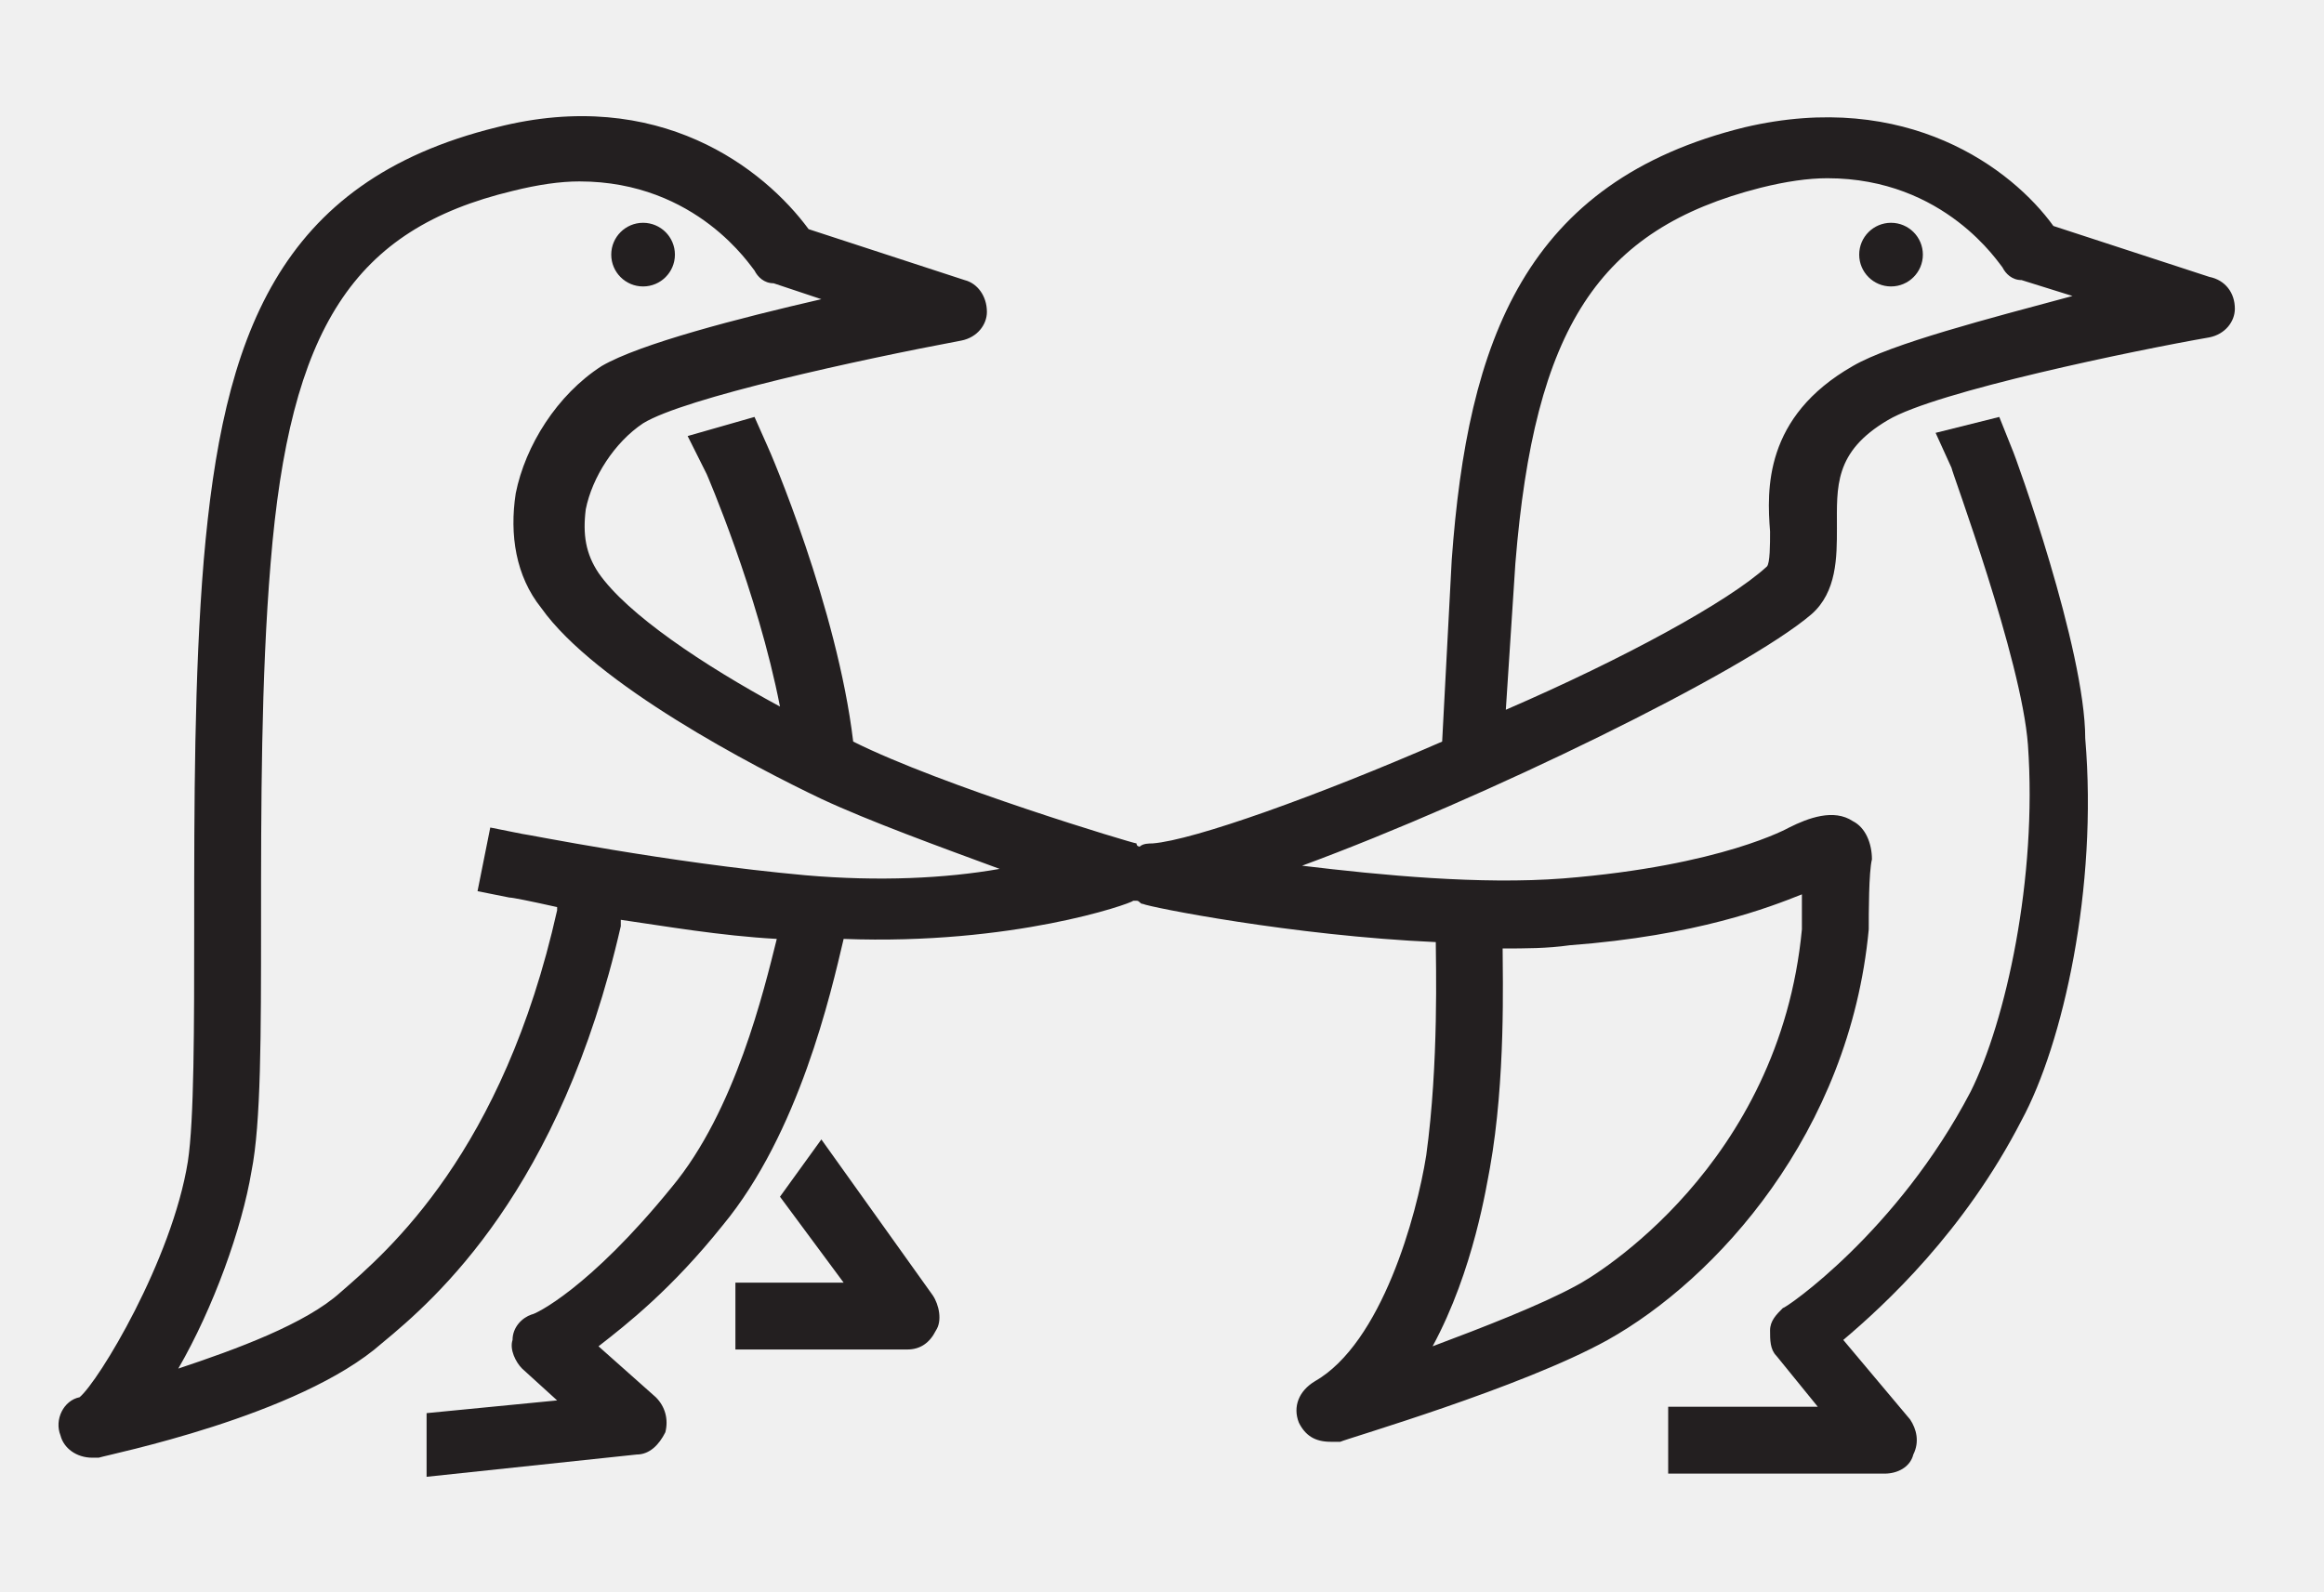
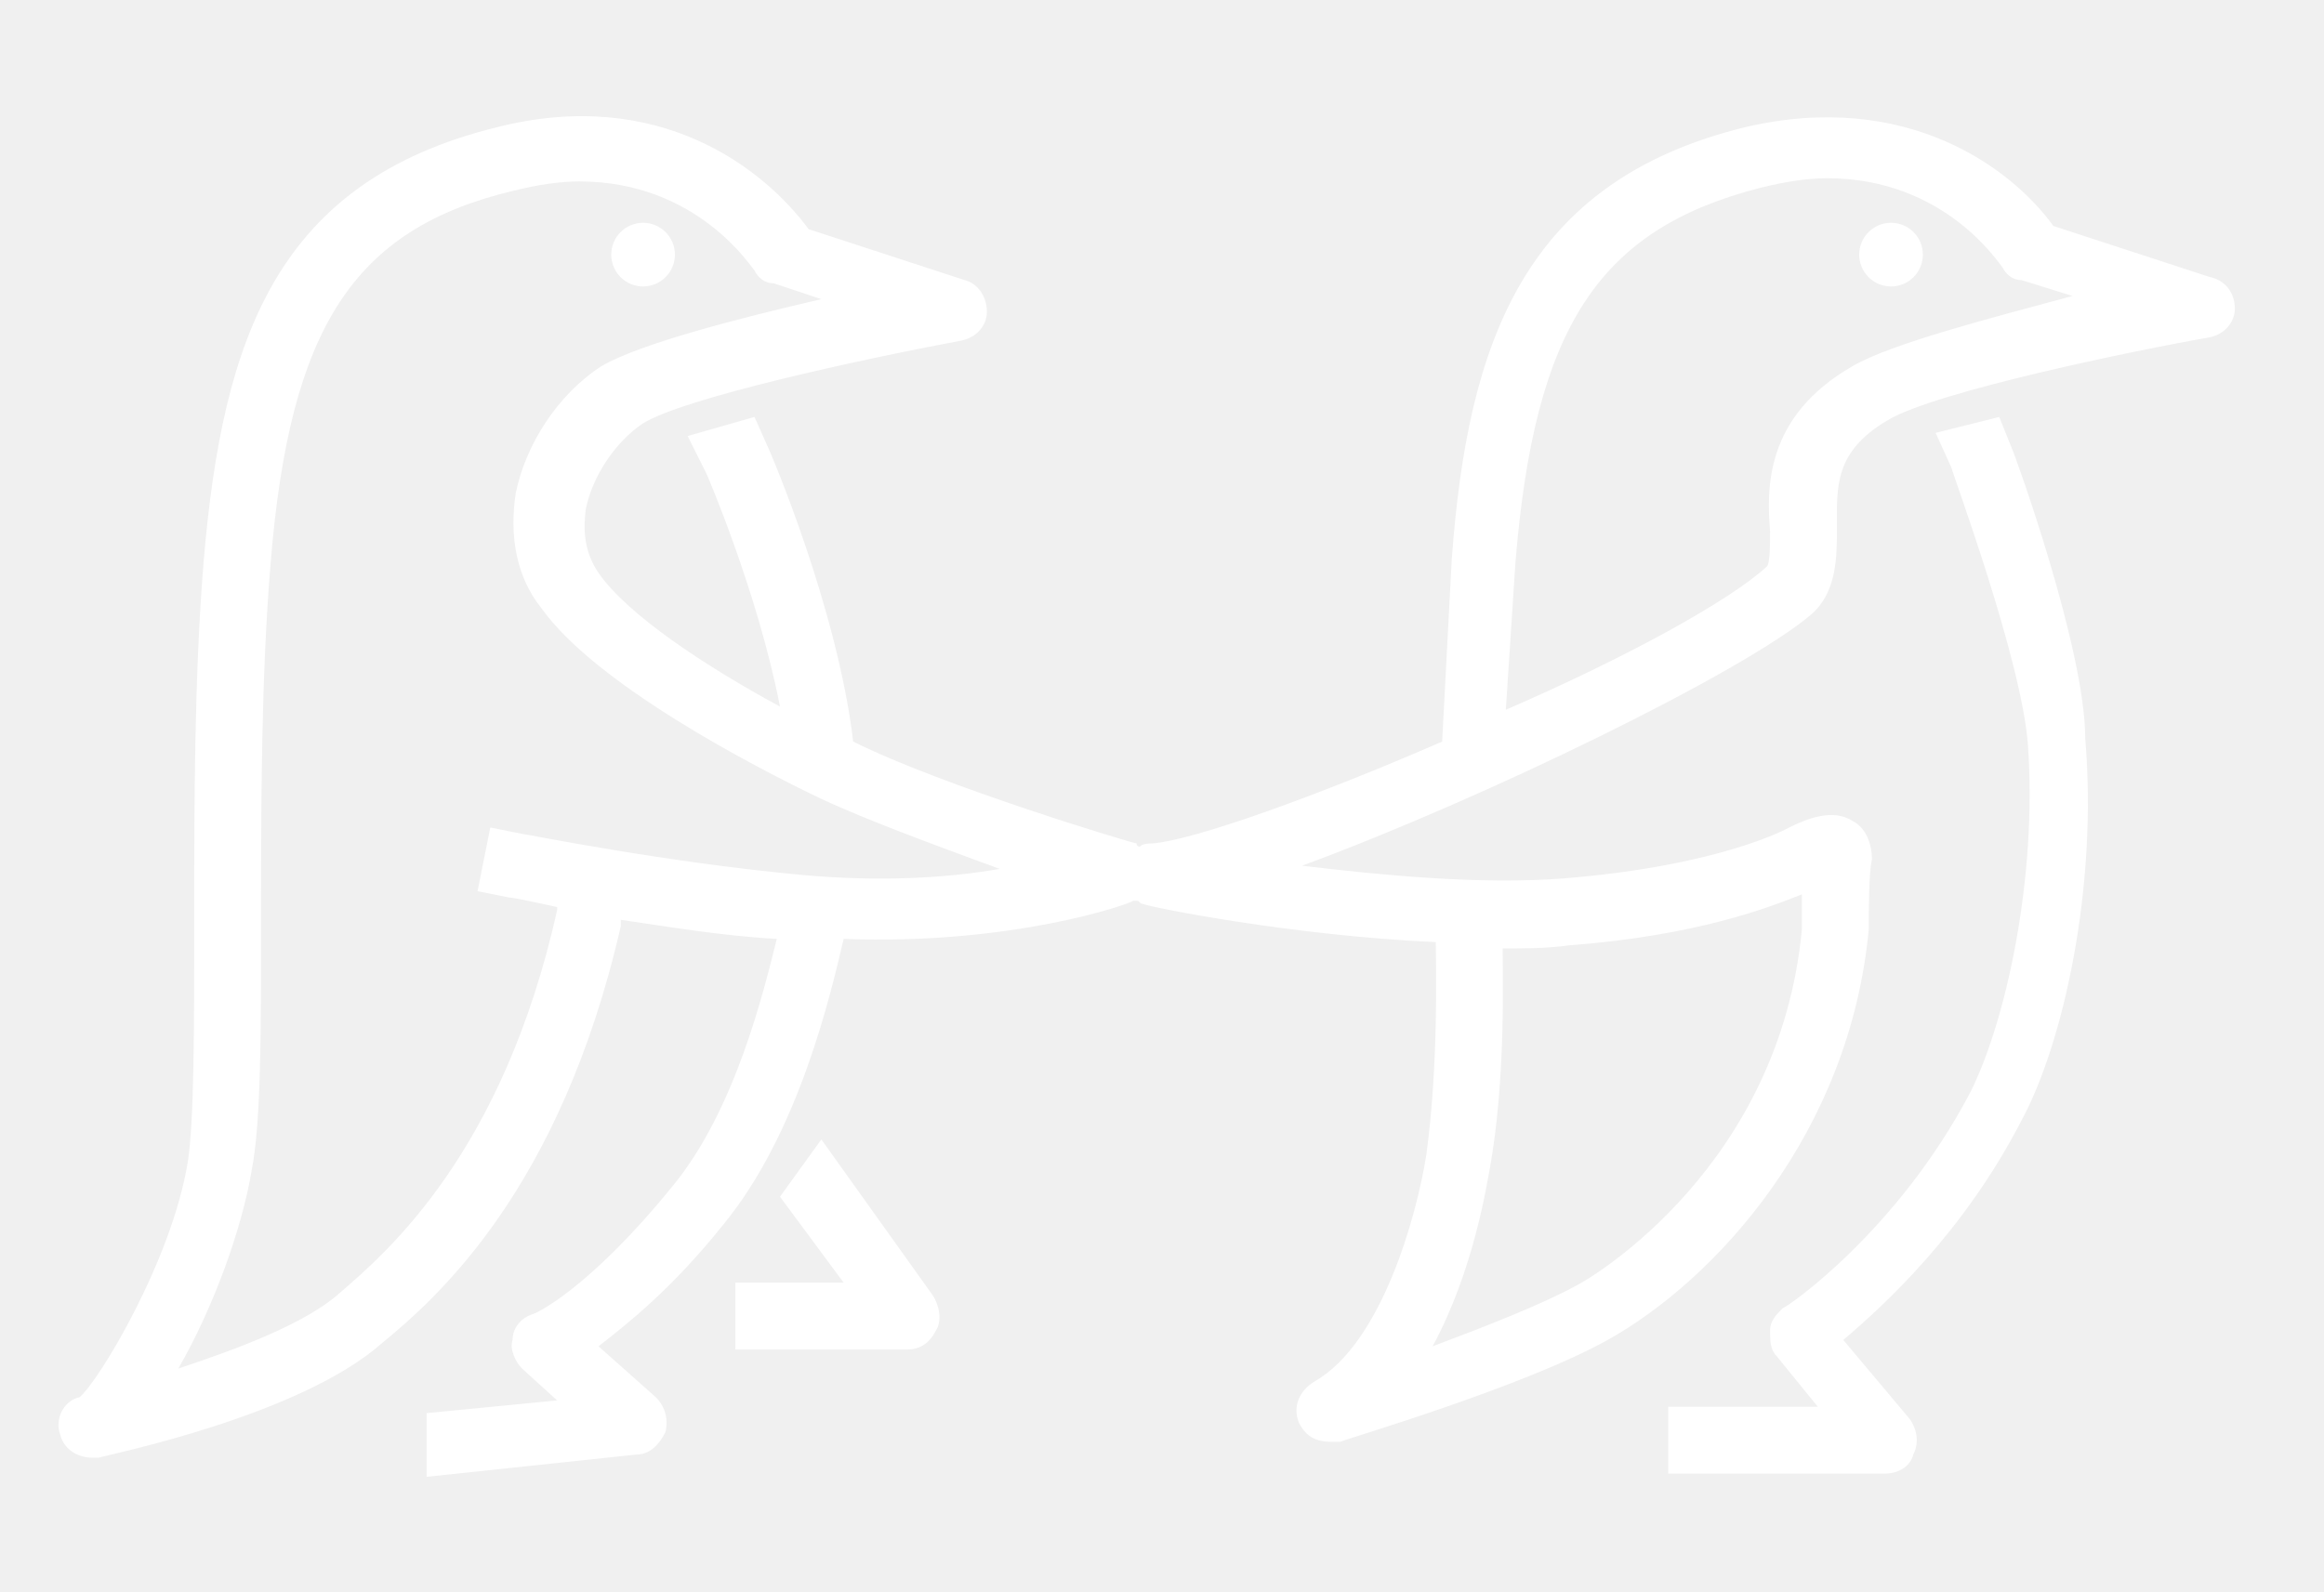
<svg xmlns="http://www.w3.org/2000/svg" version="1.1" id="Layer_1" x="0px" y="0px" viewBox="0 0 73 50" style="enable-background:new 0 0 73 50;" xml:space="preserve">
  <style type="text/css">
- 	.st0{fill:#231F20;}
+ 	.st0{fill:#FFF;}
</style>
  <g>
    <path class="st0" d="M25.8,35.8l-1.3,1.8l2,2.7h-3.4v2.1h5.4c0.4,0,0.7-0.2,0.9-0.6c0.2-0.3,0.1-0.8-0.1-1.1L25.8,35.8z" />
    <circle class="st0" cx="20.2" cy="8" r="1" />
    <path class="st0" d="M69.4,8.7l-4.9-1.6c-1.3-1.8-4.6-4.3-9.7-3.1c-6.9,1.7-8.7,6.7-9.2,13.6l-0.3,5.7c-3.9,1.7-7.8,3.1-9.1,3.2   c-0.1,0-0.3,0-0.4,0.1c0,0-0.1,0-0.1-0.1c-0.1,0-6.1-1.8-8.9-3.2c0,0,0,0,0,0c-0.5-4.2-2.6-9.1-2.7-9.3l-0.4-0.9l-2.1,0.6l0.6,1.2   c0,0,1.6,3.7,2.3,7.3c-2.4-1.3-4.8-2.9-5.7-4.2c-0.4-0.6-0.5-1.2-0.4-2c0.2-1,0.9-2.1,1.8-2.7c1.3-0.8,6.8-2,10-2.6   c0.5-0.1,0.8-0.5,0.8-0.9c0-0.5-0.3-0.9-0.7-1l-4.9-1.6C24,5.3,20.7,2.7,15.6,4C8.7,5.7,7,10.6,6.4,17.6C6.1,21.2,6.1,25.4,6.1,29   c0,3.3,0,6.2-0.2,7.5c-0.5,3.1-2.8,6.9-3.4,7.4C2,44,1.7,44.6,1.9,45.1c0.1,0.4,0.5,0.7,1,0.7c0.1,0,0.1,0,0.2,0   c0.3-0.1,6.3-1.3,8.9-3.6c1.7-1.4,5.6-4.8,7.5-13.1l0-0.2c1.4,0.2,3.1,0.5,4.9,0.6c-0.4,1.6-1.3,5.4-3.3,7.8c-2.6,3.2-4.3,4-4.4,4   c-0.3,0.1-0.6,0.4-0.6,0.8c-0.1,0.3,0.1,0.7,0.3,0.9l1.1,1l-4.1,0.4v2l6.6-0.7c0.4,0,0.7-0.3,0.9-0.7c0.1-0.4,0-0.8-0.3-1.1   l-1.8-1.6c0.9-0.7,2.3-1.8,3.9-3.8c2.4-2.9,3.4-7.3,3.8-9c5.3,0.2,9-1.1,9.1-1.2c0,0,0,0,0.1,0c0.1,0,0.1,0.1,0.2,0.1   c0.2,0.1,4.7,1,9.2,1.2c0,0.6,0.1,3.8-0.3,6.7c-0.3,1.9-1.4,5.9-3.5,7.1c-0.5,0.3-0.7,0.8-0.5,1.3c0.2,0.4,0.5,0.6,1,0.6   c0.1,0,0.2,0,0.3,0c0.2-0.1,5.7-1.7,8.4-3.2c3.4-1.9,7.6-6.5,8.2-12.9c0-0.5,0-1.8,0.1-2.2c0-0.5-0.2-1-0.6-1.2   c-0.6-0.4-1.4-0.1-2,0.2c0,0-2.1,1.2-7.1,1.6c-2.6,0.2-5.7-0.1-8.2-0.4c5.7-2.1,13.9-6.1,16-7.9c0.8-0.7,0.8-1.8,0.8-2.7   c0-1.3-0.1-2.4,1.6-3.4c1.5-0.9,7.8-2.2,10.1-2.6c0.5-0.1,0.8-0.5,0.8-0.9C70.2,9.2,69.9,8.8,69.4,8.7z M47.2,29.8   c0.7,0,1.4,0,2.1-0.1c4-0.3,6.3-1.2,7.3-1.6c0,0.6,0,1.1,0,1.1c-0.7,7.4-6.5,10.9-7.1,11.2c-1.1,0.6-2.9,1.3-4.5,1.9   c1.3-2.4,1.7-5.1,1.8-5.6C47.3,33.9,47.2,30.7,47.2,29.8z M25.3,27.5c-4.4-0.4-8.8-1.3-8.9-1.3l-1-0.2L15,28l1,0.2   c0.1,0,0.6,0.1,1.5,0.3l0,0.1c-1.7,7.6-5.3,10.7-6.8,12c-1.1,1-3.3,1.8-5.1,2.4c1.1-1.9,2-4.4,2.3-6.2c0.3-1.5,0.3-4.3,0.3-7.8   c0-3.6,0-7.7,0.3-11.3C9.1,10.3,11.1,7.2,16.1,6c0.8-0.2,1.5-0.3,2.1-0.3c3.7,0,5.4,2.7,5.5,2.8c0.1,0.2,0.3,0.4,0.6,0.4l1.5,0.5   c-2.6,0.6-5.7,1.4-6.9,2.1c-1.4,0.9-2.4,2.5-2.7,4c-0.2,1.3,0,2.6,0.8,3.6c1.7,2.4,6.7,5,8.8,6c1.5,0.7,3.7,1.5,5.6,2.2   C29.7,27.6,27.6,27.7,25.3,27.5z M58.2,11.5c-2.8,1.6-2.7,3.9-2.6,5.2c0,0.4,0,1-0.1,1.1c-1.2,1.1-4.5,2.9-8.2,4.5l0.3-4.6   c0.6-7.4,2.6-10.5,7.7-11.8c0.8-0.2,1.5-0.3,2.1-0.3c3.7,0,5.4,2.7,5.5,2.8c0.1,0.2,0.3,0.4,0.6,0.4l1.6,0.5   C62.5,10,59.4,10.8,58.2,11.5z" />
    <circle class="st0" cx="59.4" cy="8" r="1" />
    <path class="st0" d="M63.2,14.1l-0.4-1l-2,0.5l0.5,1.1c0,0.1,2.2,6,2.4,8.7c0.3,4.2-0.7,8.7-1.8,10.9c-2.3,4.4-5.8,6.8-5.9,6.8   c-0.2,0.2-0.4,0.4-0.4,0.7c0,0.3,0,0.6,0.2,0.8l1.3,1.6h-4.7v2.1h6.8c0.4,0,0.8-0.2,0.9-0.6c0.2-0.4,0.1-0.8-0.1-1.1l-2.1-2.5   c1.3-1.1,3.8-3.4,5.6-6.9c1.3-2.4,2.4-7.3,2-12C65.5,20.4,63.3,14.3,63.2,14.1z" />
  </g>
</svg>
